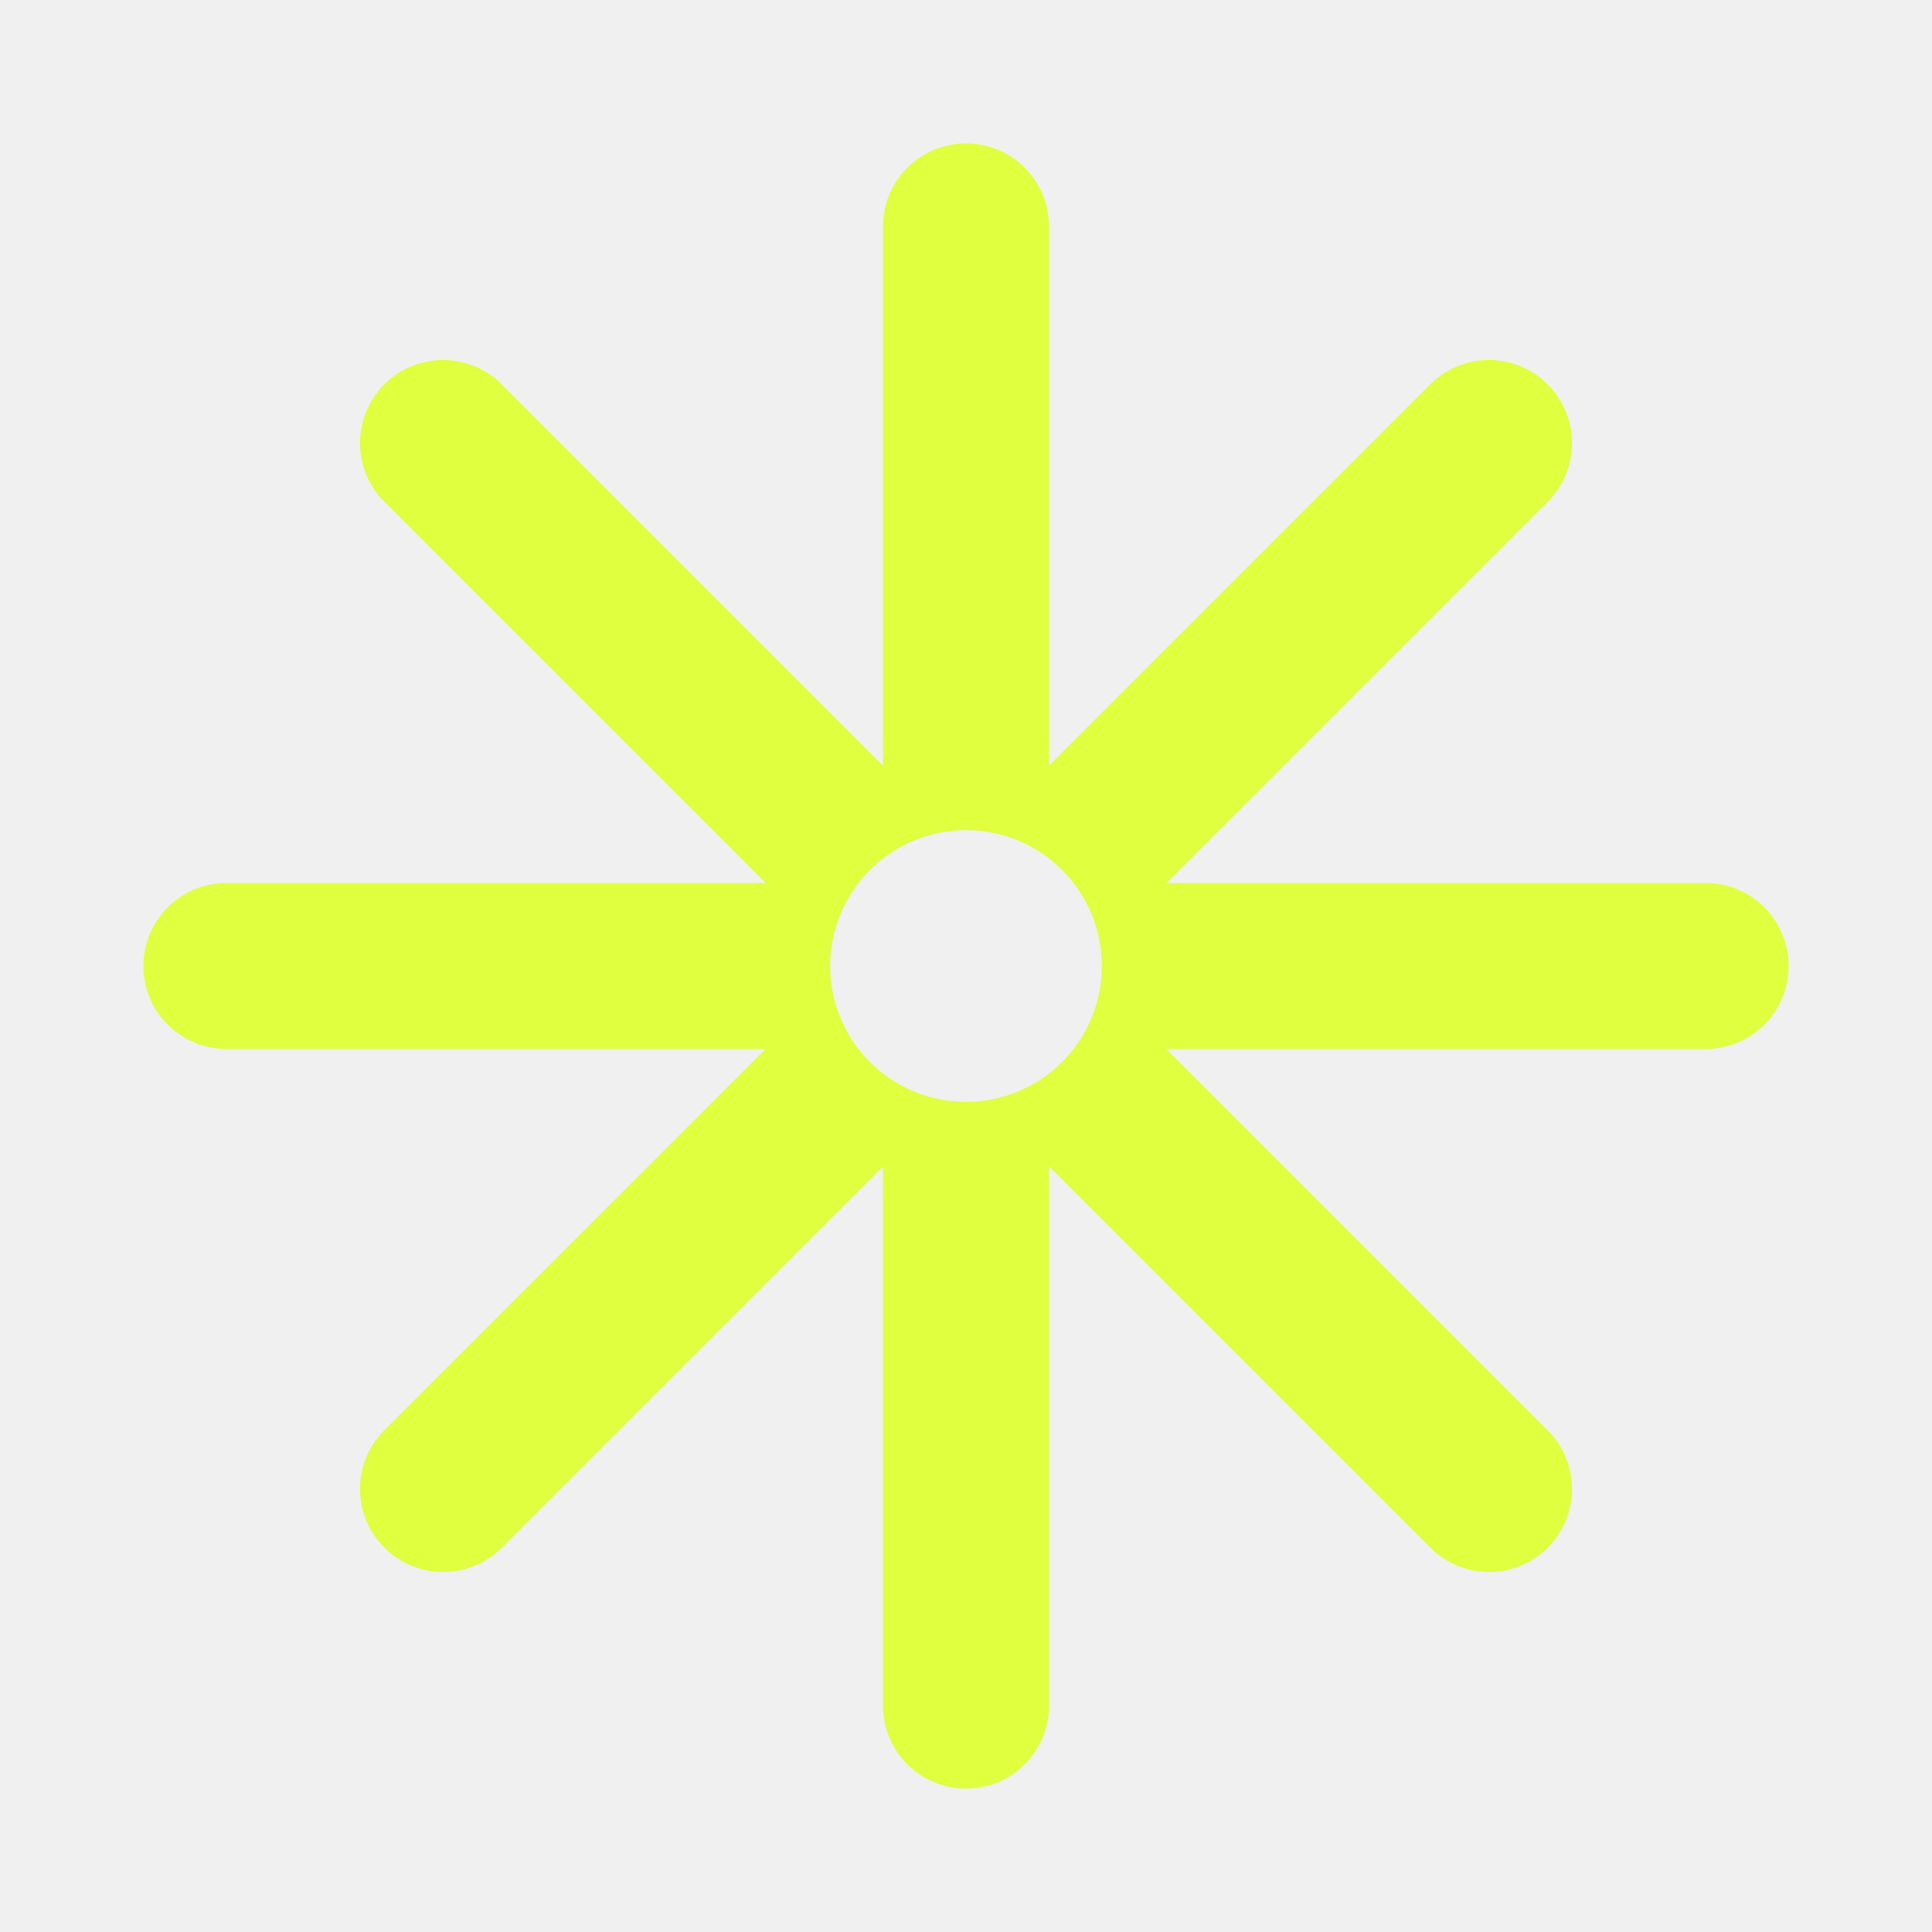
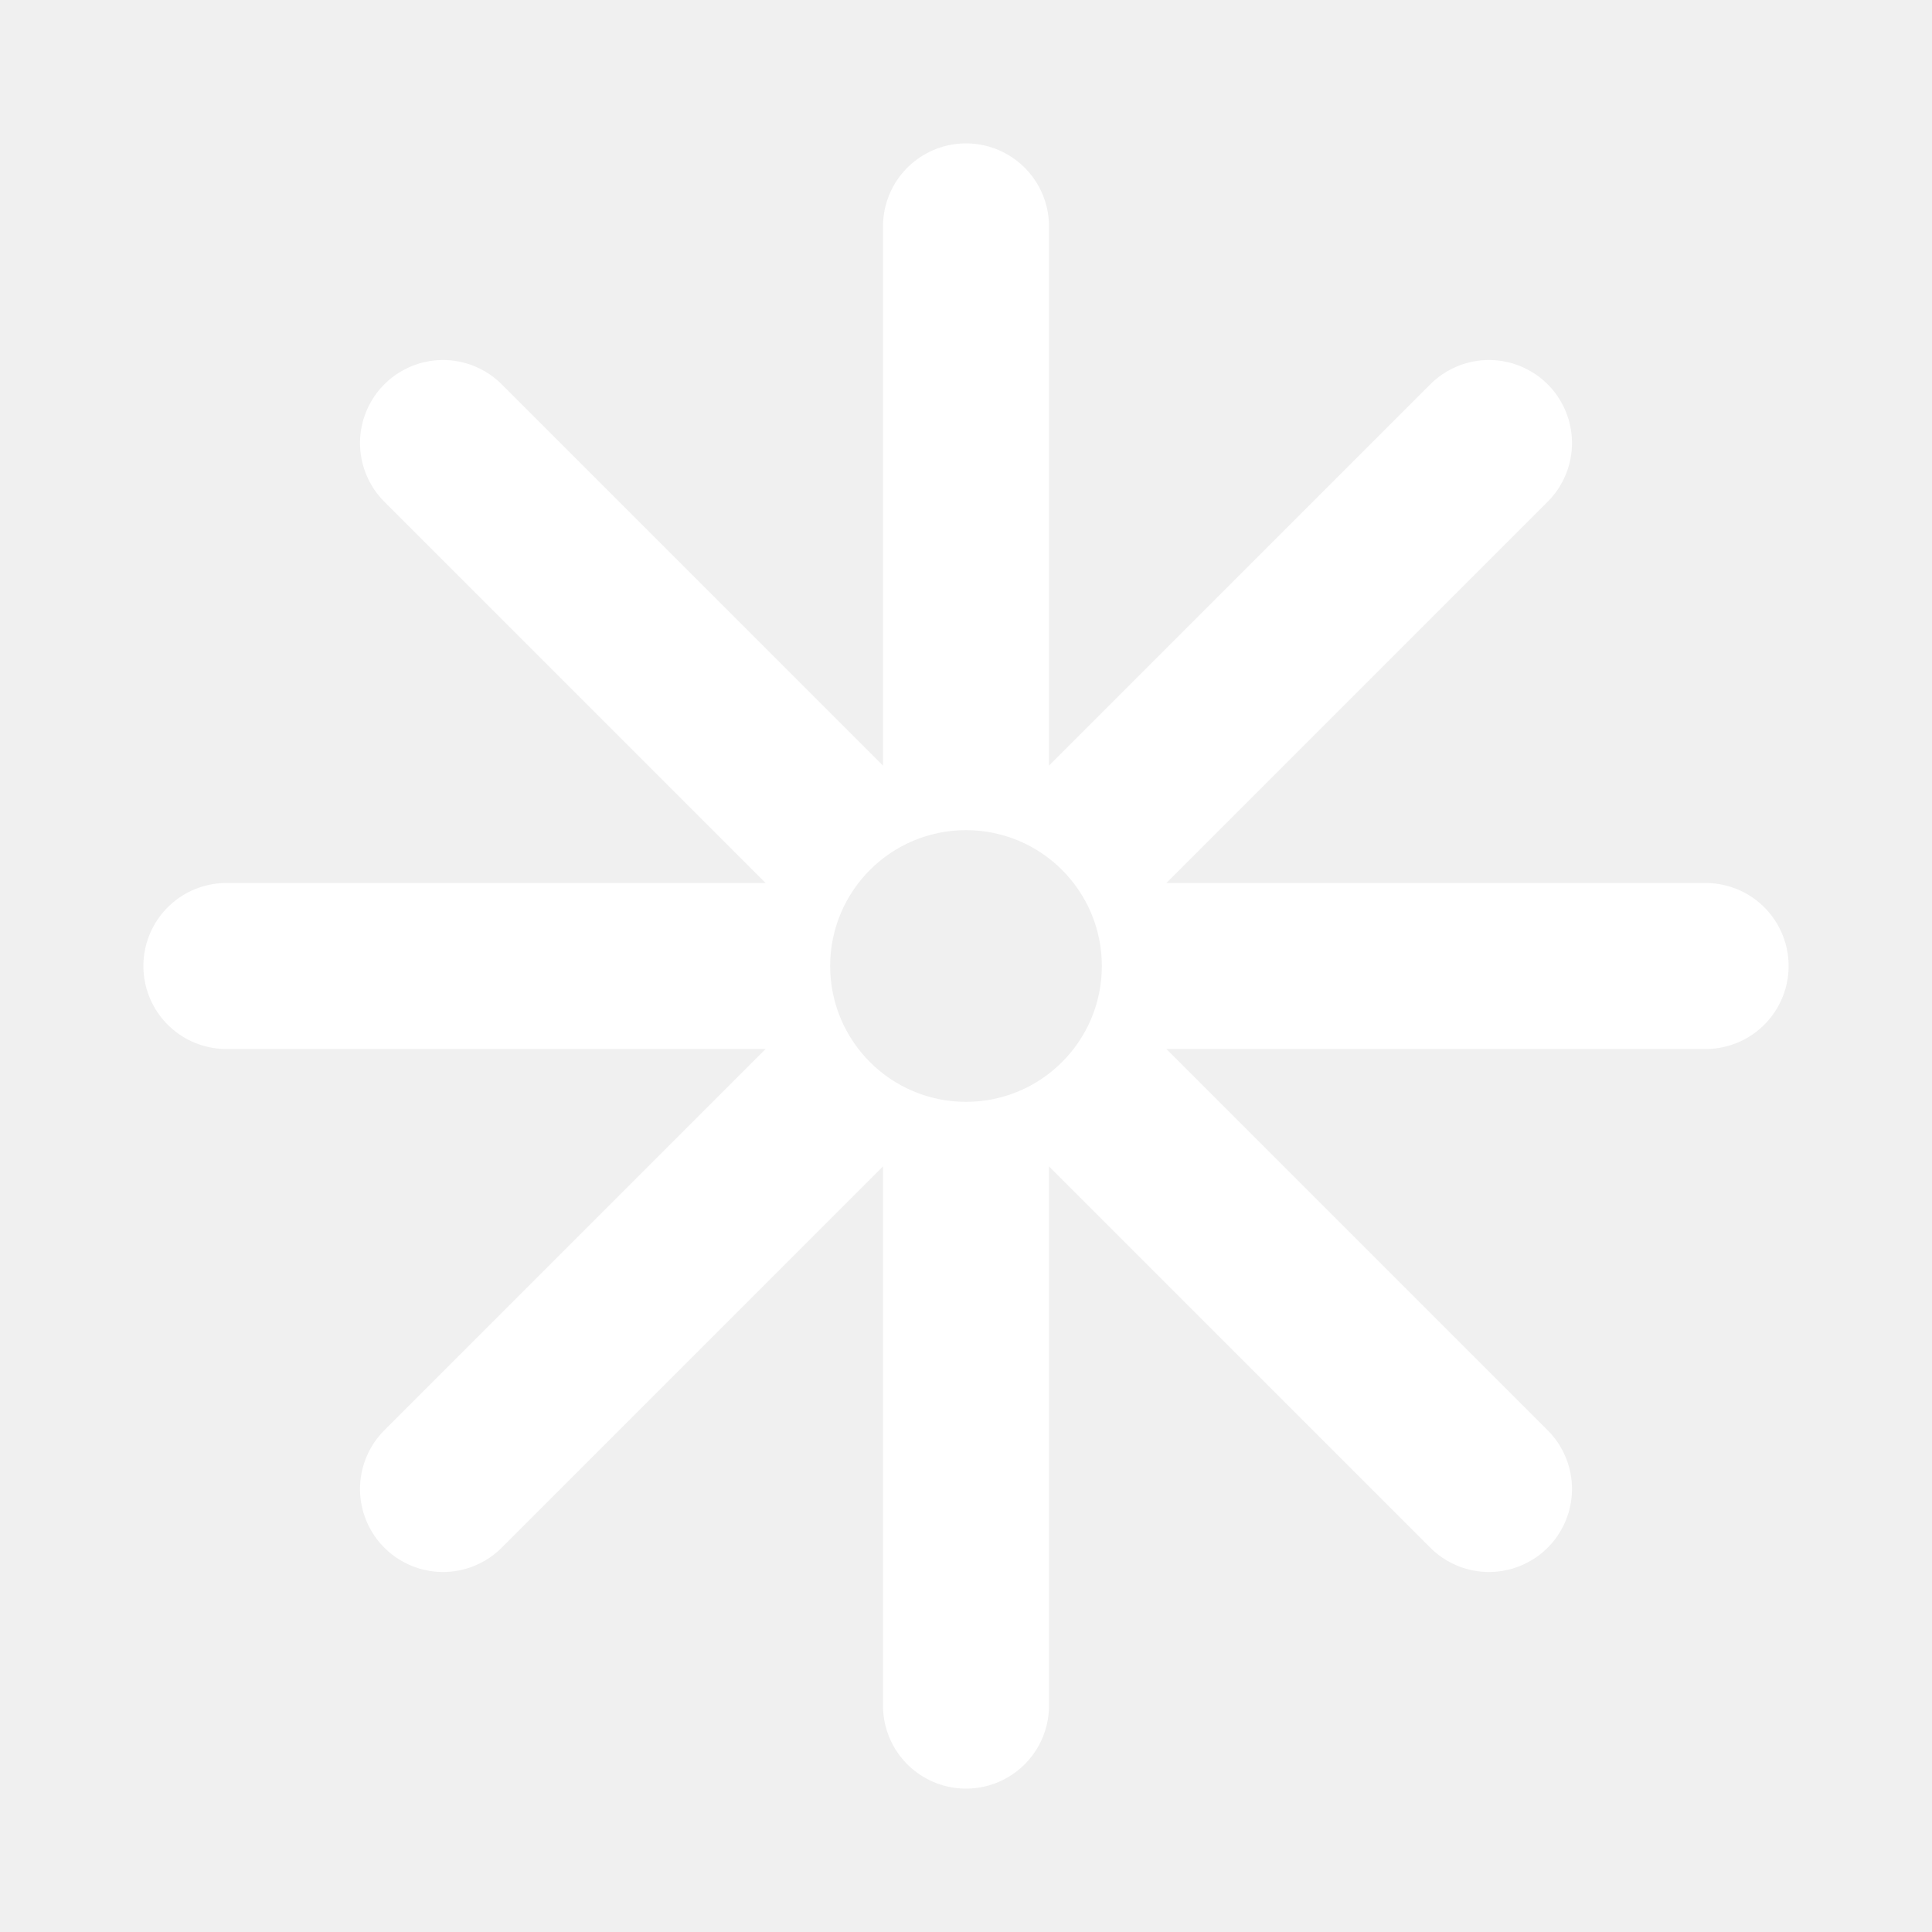
<svg xmlns="http://www.w3.org/2000/svg" viewBox="0 0 1024 1024" role="img" aria-label="GetAITools">
  <defs>
    <mask id="center-hole">
      <rect width="1024" height="1024" fill="white" />
      <circle cx="512" cy="512" r="72" fill="black" />
    </mask>
  </defs>
-   <g fill="none" stroke="#DFFF3F" stroke-width="88" stroke-linecap="round" mask="url(#center-hole)">
+   <g fill="none" stroke="#FFFFFF" stroke-width="88" stroke-linecap="round" mask="url(#center-hole)">
    <path d="M512 512V120" />
    <path d="M512 512V120" transform="rotate(45 512 512)" />
    <path d="M512 512V120" transform="rotate(90 512 512)" />
    <path d="M512 512V120" transform="rotate(135 512 512)" />
    <path d="M512 512V120" transform="rotate(180 512 512)" />
    <path d="M512 512V120" transform="rotate(225 512 512)" />
    <path d="M512 512V120" transform="rotate(270 512 512)" />
    <path d="M512 512V120" transform="rotate(315 512 512)" />
  </g>
</svg>
